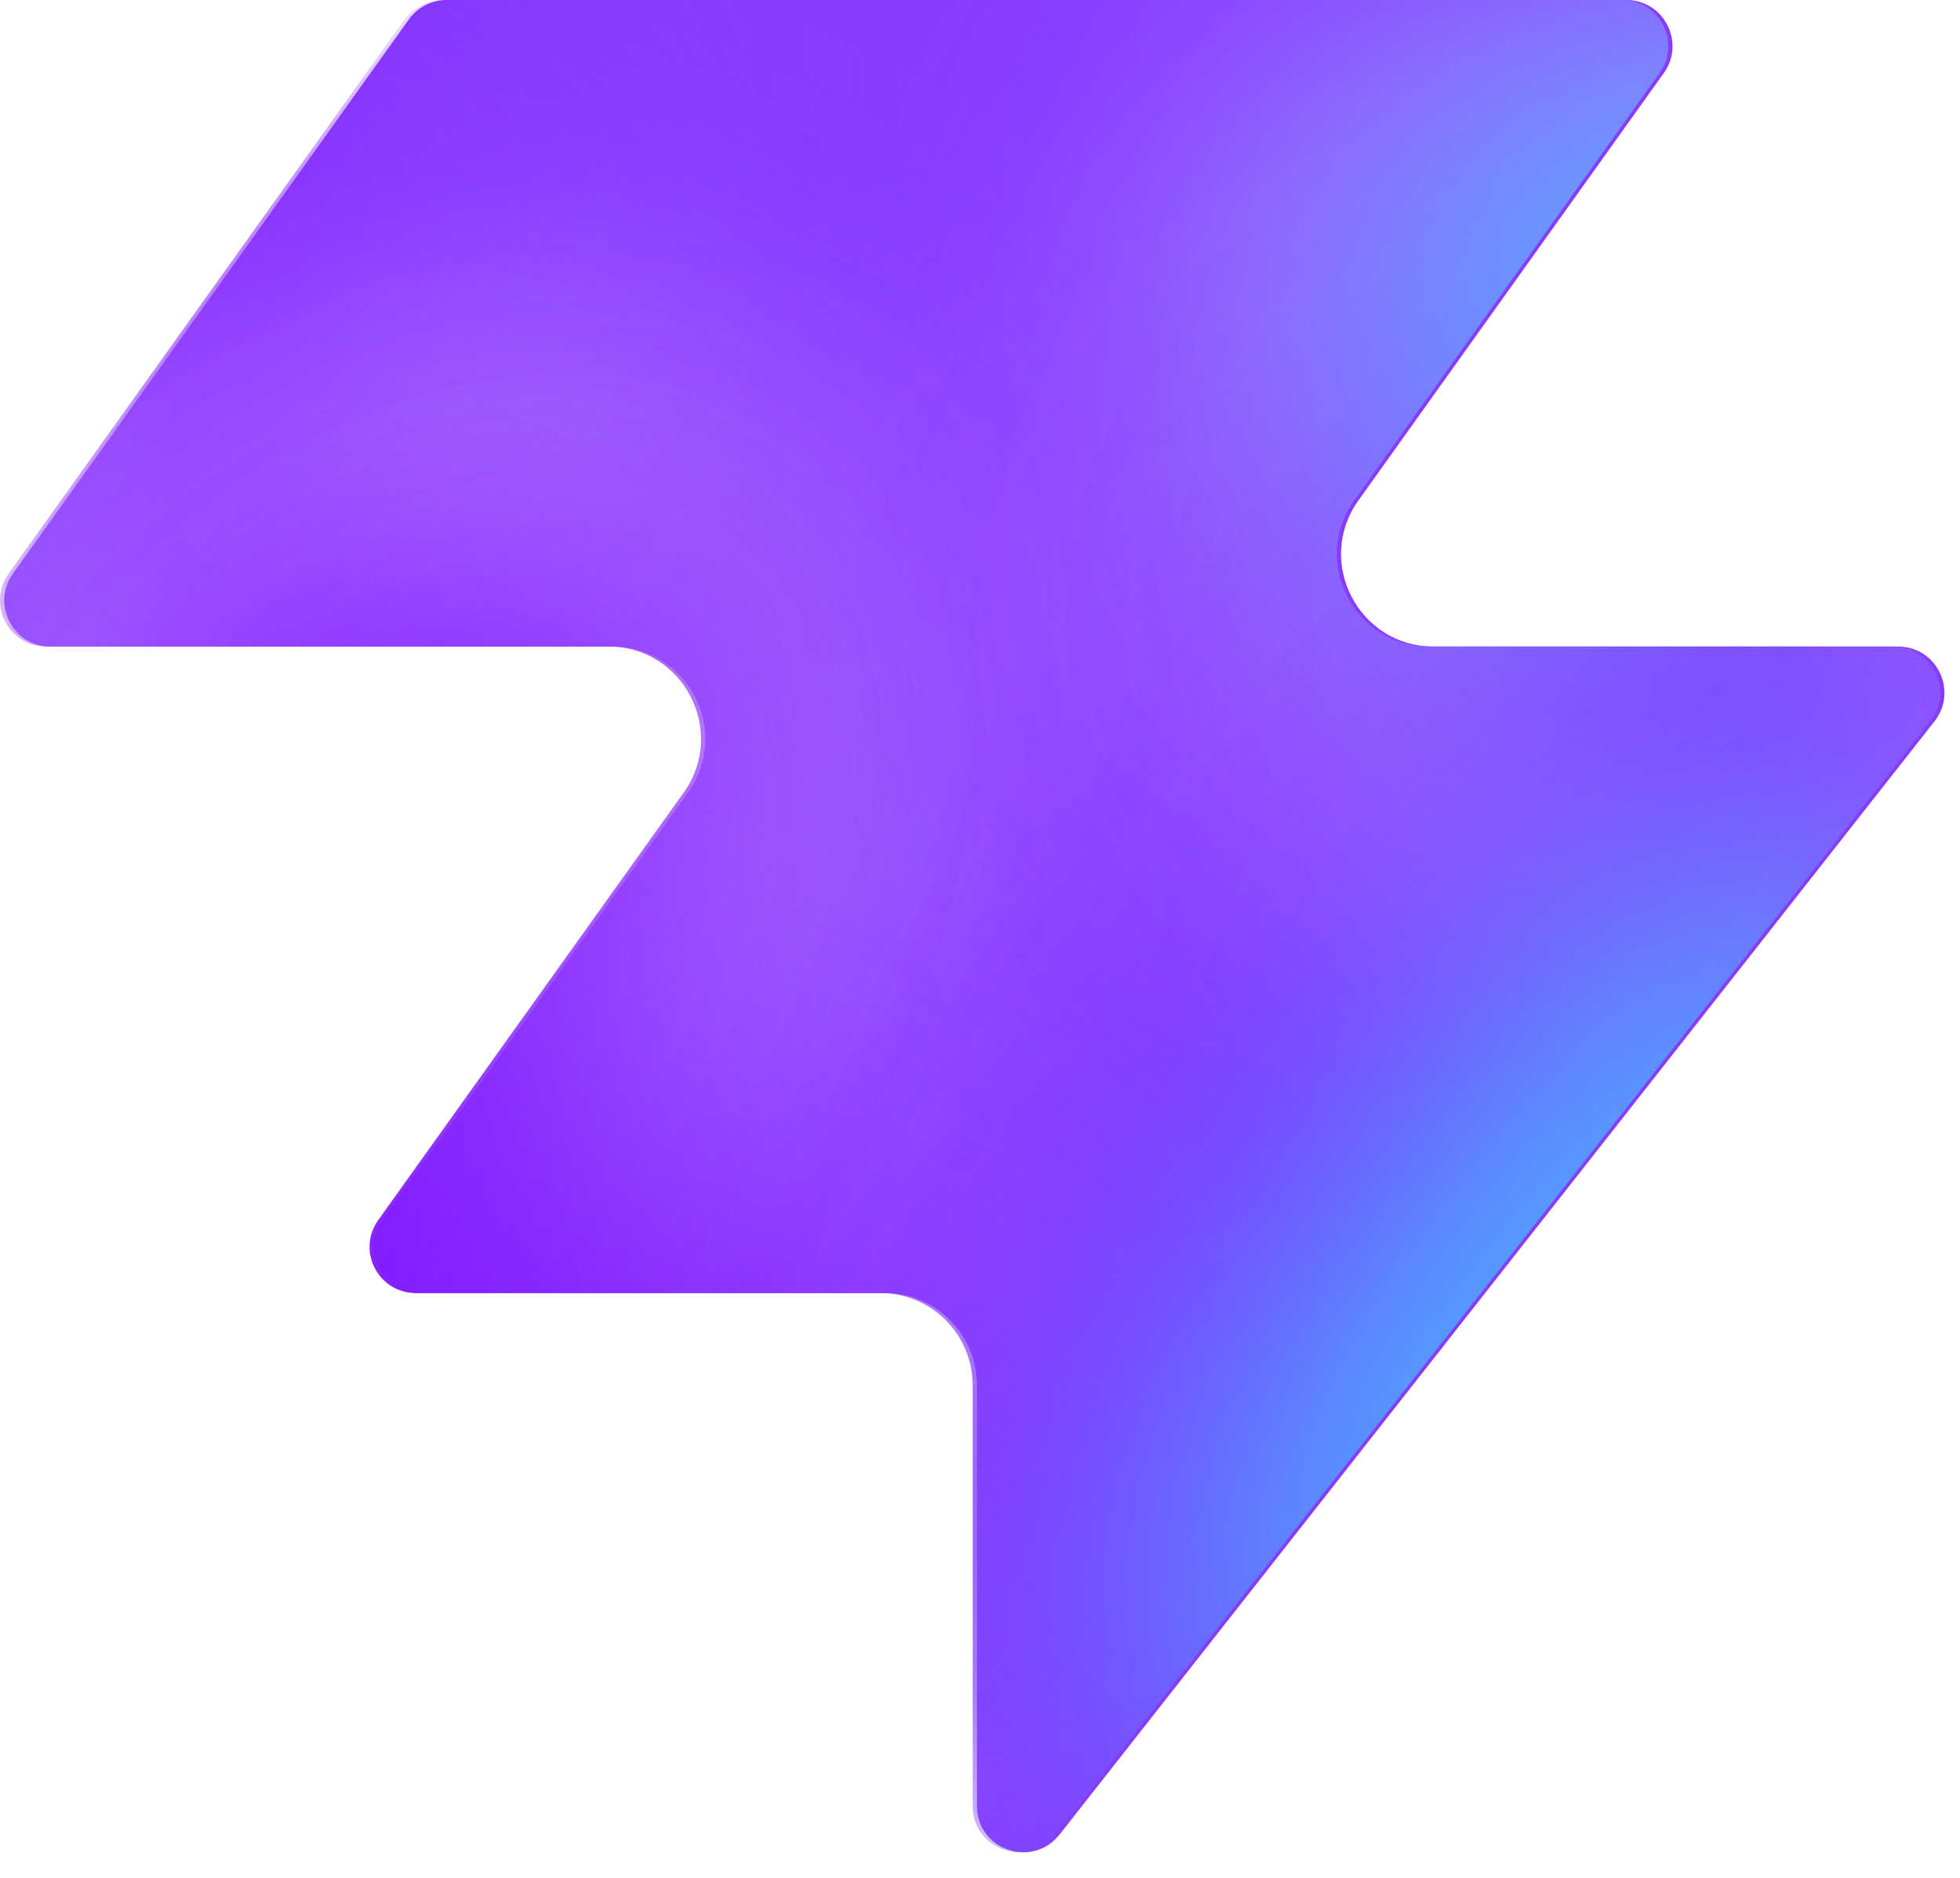
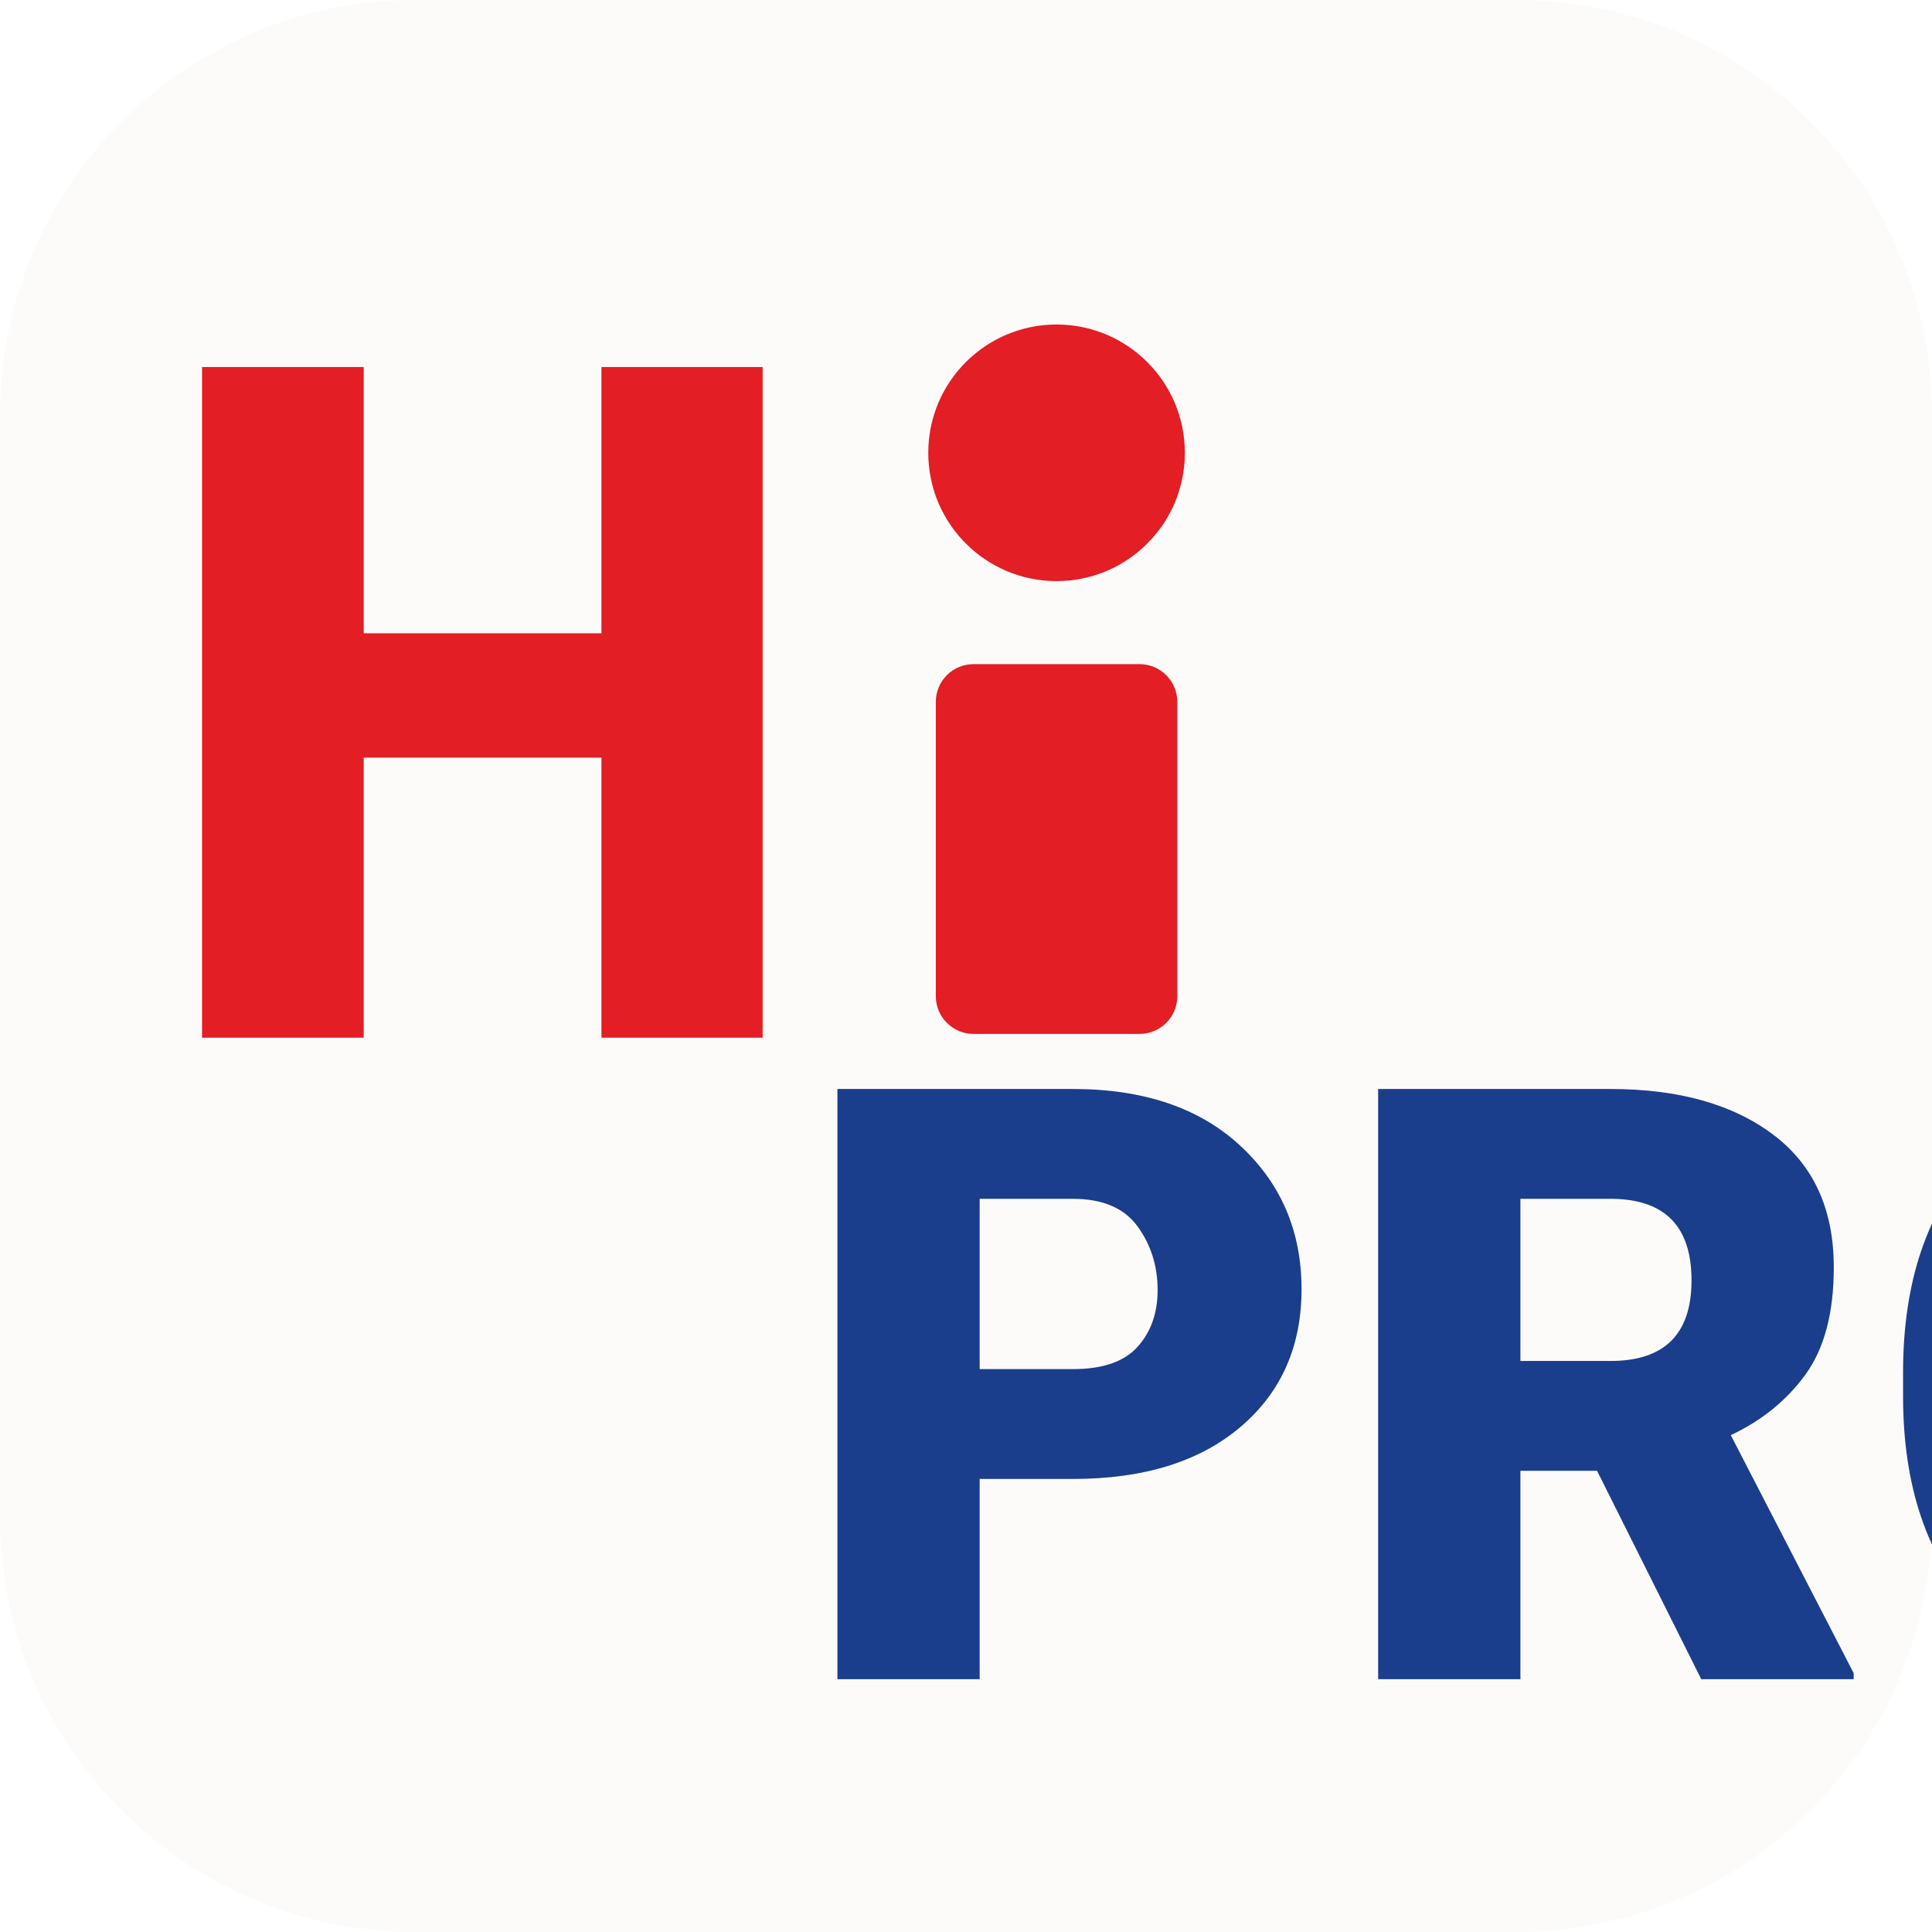
- <svg xmlns="http://www.w3.org/2000/svg" width="48" height="46" fill="none" viewBox="0 0 48 46">
-   <path fill="#863bff" d="M25.946 44.938c-.664.845-2.021.375-2.021-.698V33.937a2.26 2.26 0 0 0-2.262-2.262H10.287c-.92 0-1.456-1.04-.92-1.788l7.48-10.471c1.07-1.497 0-3.578-1.842-3.578H1.237c-.92 0-1.456-1.04-.92-1.788L10.013.474c.214-.297.556-.474.92-.474h28.894c.92 0 1.456 1.04.92 1.788l-7.48 10.471c-1.07 1.498 0 3.579 1.842 3.579h11.377c.943 0 1.473 1.088.89 1.83L25.947 44.94z" style="fill:#863bff;fill:color(display-p3 .525 .23 1);fill-opacity:1" />
-   <mask id="a" width="48" height="46" x="0" y="0" maskUnits="userSpaceOnUse" style="mask-type:alpha">
-     <path fill="#000" d="M25.842 44.938c-.664.844-2.021.375-2.021-.698V33.937a2.26 2.26 0 0 0-2.262-2.262H10.183c-.92 0-1.456-1.04-.92-1.788l7.48-10.471c1.07-1.498 0-3.579-1.842-3.579H1.133c-.92 0-1.456-1.04-.92-1.787L9.91.473c.214-.297.556-.474.92-.474h28.894c.92 0 1.456 1.04.92 1.788l-7.48 10.471c-1.07 1.498 0 3.578 1.842 3.578h11.377c.943 0 1.473 1.088.89 1.832L25.843 44.94z" style="fill:#000;fill-opacity:1" />
-   </mask>
-   <g mask="url(#a)">
-     <g filter="url(#b)">
-       <ellipse cx="5.508" cy="14.704" fill="#ede6ff" rx="5.508" ry="14.704" style="fill:#ede6ff;fill:color(display-p3 .927 .903 1);fill-opacity:1" transform="matrix(.00324 1 1 -.00324 -4.47 31.516)" />
-     </g>
-     <g filter="url(#c)">
-       <ellipse cx="10.399" cy="29.851" fill="#ede6ff" rx="10.399" ry="29.851" style="fill:#ede6ff;fill:color(display-p3 .927 .903 1);fill-opacity:1" transform="matrix(.00324 1 1 -.00324 -39.328 7.883)" />
-     </g>
-     <g filter="url(#d)">
-       <ellipse cx="5.508" cy="30.487" fill="#7e14ff" rx="5.508" ry="30.487" style="fill:#7e14ff;fill:color(display-p3 .492 .077 1);fill-opacity:1" transform="rotate(89.814 -25.913 -14.639)scale(1 -1)" />
-     </g>
-     <g filter="url(#e)">
-       <ellipse cx="5.508" cy="30.599" fill="#7e14ff" rx="5.508" ry="30.599" style="fill:#7e14ff;fill:color(display-p3 .492 .077 1);fill-opacity:1" transform="rotate(89.814 -32.644 -3.334)scale(1 -1)" />
-     </g>
-     <g filter="url(#f)">
-       <ellipse cx="5.508" cy="30.599" fill="#7e14ff" rx="5.508" ry="30.599" style="fill:#7e14ff;fill:color(display-p3 .492 .077 1);fill-opacity:1" transform="matrix(.00324 1 1 -.00324 -34.34 30.47)" />
-     </g>
-     <g filter="url(#g)">
-       <ellipse cx="14.072" cy="22.078" fill="#ede6ff" rx="14.072" ry="22.078" style="fill:#ede6ff;fill:color(display-p3 .927 .903 1);fill-opacity:1" transform="rotate(93.35 24.506 48.493)scale(-1 1)" />
-     </g>
-     <g filter="url(#h)">
-       <ellipse cx="3.47" cy="21.501" fill="#7e14ff" rx="3.47" ry="21.501" style="fill:#7e14ff;fill:color(display-p3 .492 .077 1);fill-opacity:1" transform="rotate(89.009 28.708 47.59)scale(-1 1)" />
-     </g>
-     <g filter="url(#i)">
-       <ellipse cx="3.47" cy="21.501" fill="#7e14ff" rx="3.47" ry="21.501" style="fill:#7e14ff;fill:color(display-p3 .492 .077 1);fill-opacity:1" transform="rotate(89.009 28.708 47.59)scale(-1 1)" />
-     </g>
-     <g filter="url(#j)">
-       <ellipse cx=".387" cy="8.972" fill="#7e14ff" rx="4.407" ry="29.108" style="fill:#7e14ff;fill:color(display-p3 .492 .077 1);fill-opacity:1" transform="rotate(39.51 .387 8.972)" />
-     </g>
-     <g filter="url(#k)">
-       <ellipse cx="47.523" cy="-6.092" fill="#7e14ff" rx="4.407" ry="29.108" style="fill:#7e14ff;fill:color(display-p3 .492 .077 1);fill-opacity:1" transform="rotate(37.892 47.523 -6.092)" />
-     </g>
-     <g filter="url(#l)">
-       <ellipse cx="41.412" cy="6.333" fill="#47bfff" rx="5.971" ry="9.665" style="fill:#47bfff;fill:color(display-p3 .28 .748 1);fill-opacity:1" transform="rotate(37.892 41.412 6.333)" />
-     </g>
-     <g filter="url(#m)">
-       <ellipse cx="-1.879" cy="38.332" fill="#7e14ff" rx="4.407" ry="29.108" style="fill:#7e14ff;fill:color(display-p3 .492 .077 1);fill-opacity:1" transform="rotate(37.892 -1.88 38.332)" />
-     </g>
-     <g filter="url(#n)">
-       <ellipse cx="-1.879" cy="38.332" fill="#7e14ff" rx="4.407" ry="29.108" style="fill:#7e14ff;fill:color(display-p3 .492 .077 1);fill-opacity:1" transform="rotate(37.892 -1.88 38.332)" />
-     </g>
-     <g filter="url(#o)">
-       <ellipse cx="35.651" cy="29.907" fill="#7e14ff" rx="4.407" ry="29.108" style="fill:#7e14ff;fill:color(display-p3 .492 .077 1);fill-opacity:1" transform="rotate(37.892 35.651 29.907)" />
-     </g>
-     <g filter="url(#p)">
-       <ellipse cx="38.418" cy="32.4" fill="#47bfff" rx="5.971" ry="15.297" style="fill:#47bfff;fill:color(display-p3 .28 .748 1);fill-opacity:1" transform="rotate(37.892 38.418 32.4)" />
-     </g>
-   </g>
-   <defs>
-     <filter id="b" width="60.045" height="41.654" x="-19.77" y="16.149" color-interpolation-filters="sRGB" filterUnits="userSpaceOnUse">
-       <feFlood flood-opacity="0" result="BackgroundImageFix" />
-       <feBlend in="SourceGraphic" in2="BackgroundImageFix" result="shape" />
-       <feGaussianBlur result="effect1_foregroundBlur_2002_17158" stdDeviation="7.659" />
-     </filter>
-     <filter id="c" width="90.34" height="51.437" x="-54.613" y="-7.533" color-interpolation-filters="sRGB" filterUnits="userSpaceOnUse">
-       <feFlood flood-opacity="0" result="BackgroundImageFix" />
-       <feBlend in="SourceGraphic" in2="BackgroundImageFix" result="shape" />
-       <feGaussianBlur result="effect1_foregroundBlur_2002_17158" stdDeviation="7.659" />
-     </filter>
-     <filter id="d" width="79.355" height="29.4" x="-49.64" y="2.03" color-interpolation-filters="sRGB" filterUnits="userSpaceOnUse">
-       <feFlood flood-opacity="0" result="BackgroundImageFix" />
-       <feBlend in="SourceGraphic" in2="BackgroundImageFix" result="shape" />
-       <feGaussianBlur result="effect1_foregroundBlur_2002_17158" stdDeviation="4.596" />
-     </filter>
-     <filter id="e" width="79.579" height="29.4" x="-45.045" y="20.029" color-interpolation-filters="sRGB" filterUnits="userSpaceOnUse">
-       <feFlood flood-opacity="0" result="BackgroundImageFix" />
-       <feBlend in="SourceGraphic" in2="BackgroundImageFix" result="shape" />
-       <feGaussianBlur result="effect1_foregroundBlur_2002_17158" stdDeviation="4.596" />
-     </filter>
-     <filter id="f" width="79.579" height="29.4" x="-43.513" y="21.178" color-interpolation-filters="sRGB" filterUnits="userSpaceOnUse">
-       <feFlood flood-opacity="0" result="BackgroundImageFix" />
-       <feBlend in="SourceGraphic" in2="BackgroundImageFix" result="shape" />
-       <feGaussianBlur result="effect1_foregroundBlur_2002_17158" stdDeviation="4.596" />
-     </filter>
-     <filter id="g" width="74.749" height="58.852" x="15.756" y="-17.901" color-interpolation-filters="sRGB" filterUnits="userSpaceOnUse">
-       <feFlood flood-opacity="0" result="BackgroundImageFix" />
-       <feBlend in="SourceGraphic" in2="BackgroundImageFix" result="shape" />
-       <feGaussianBlur result="effect1_foregroundBlur_2002_17158" stdDeviation="7.659" />
-     </filter>
-     <filter id="h" width="61.377" height="25.362" x="23.548" y="2.284" color-interpolation-filters="sRGB" filterUnits="userSpaceOnUse">
-       <feFlood flood-opacity="0" result="BackgroundImageFix" />
-       <feBlend in="SourceGraphic" in2="BackgroundImageFix" result="shape" />
-       <feGaussianBlur result="effect1_foregroundBlur_2002_17158" stdDeviation="4.596" />
-     </filter>
-     <filter id="i" width="61.377" height="25.362" x="23.548" y="2.284" color-interpolation-filters="sRGB" filterUnits="userSpaceOnUse">
-       <feFlood flood-opacity="0" result="BackgroundImageFix" />
-       <feBlend in="SourceGraphic" in2="BackgroundImageFix" result="shape" />
-       <feGaussianBlur result="effect1_foregroundBlur_2002_17158" stdDeviation="4.596" />
-     </filter>
-     <filter id="j" width="56.045" height="63.649" x="-27.636" y="-22.853" color-interpolation-filters="sRGB" filterUnits="userSpaceOnUse">
-       <feFlood flood-opacity="0" result="BackgroundImageFix" />
-       <feBlend in="SourceGraphic" in2="BackgroundImageFix" result="shape" />
-       <feGaussianBlur result="effect1_foregroundBlur_2002_17158" stdDeviation="4.596" />
-     </filter>
-     <filter id="k" width="54.814" height="64.646" x="20.116" y="-38.415" color-interpolation-filters="sRGB" filterUnits="userSpaceOnUse">
-       <feFlood flood-opacity="0" result="BackgroundImageFix" />
-       <feBlend in="SourceGraphic" in2="BackgroundImageFix" result="shape" />
-       <feGaussianBlur result="effect1_foregroundBlur_2002_17158" stdDeviation="4.596" />
-     </filter>
-     <filter id="l" width="33.541" height="35.313" x="24.641" y="-11.323" color-interpolation-filters="sRGB" filterUnits="userSpaceOnUse">
-       <feFlood flood-opacity="0" result="BackgroundImageFix" />
-       <feBlend in="SourceGraphic" in2="BackgroundImageFix" result="shape" />
-       <feGaussianBlur result="effect1_foregroundBlur_2002_17158" stdDeviation="4.596" />
-     </filter>
-     <filter id="m" width="54.814" height="64.646" x="-29.286" y="6.009" color-interpolation-filters="sRGB" filterUnits="userSpaceOnUse">
-       <feFlood flood-opacity="0" result="BackgroundImageFix" />
-       <feBlend in="SourceGraphic" in2="BackgroundImageFix" result="shape" />
-       <feGaussianBlur result="effect1_foregroundBlur_2002_17158" stdDeviation="4.596" />
-     </filter>
-     <filter id="n" width="54.814" height="64.646" x="-29.286" y="6.009" color-interpolation-filters="sRGB" filterUnits="userSpaceOnUse">
-       <feFlood flood-opacity="0" result="BackgroundImageFix" />
-       <feBlend in="SourceGraphic" in2="BackgroundImageFix" result="shape" />
-       <feGaussianBlur result="effect1_foregroundBlur_2002_17158" stdDeviation="4.596" />
-     </filter>
-     <filter id="o" width="54.814" height="64.646" x="8.244" y="-2.416" color-interpolation-filters="sRGB" filterUnits="userSpaceOnUse">
-       <feFlood flood-opacity="0" result="BackgroundImageFix" />
-       <feBlend in="SourceGraphic" in2="BackgroundImageFix" result="shape" />
-       <feGaussianBlur result="effect1_foregroundBlur_2002_17158" stdDeviation="4.596" />
-     </filter>
-     <filter id="p" width="39.409" height="43.623" x="18.713" y="10.588" color-interpolation-filters="sRGB" filterUnits="userSpaceOnUse">
-       <feFlood flood-opacity="0" result="BackgroundImageFix" />
-       <feBlend in="SourceGraphic" in2="BackgroundImageFix" result="shape" />
-       <feGaussianBlur result="effect1_foregroundBlur_2002_17158" stdDeviation="4.596" />
-     </filter>
-   </defs>
+ <svg xmlns="http://www.w3.org/2000/svg" viewBox="0 0 512 512" width="100%" height="100%">
+   <rect width="512" height="512" fill="#FDFBF9" rx="110" />
+   <text x="40" y="275" font-family="-apple-system, BlinkMacSystemFont, 'Segoe UI', Roboto, Helvetica, Arial, sans-serif" font-size="250" font-weight="900" fill="#E31E24">H</text>
+   <circle cx="280" cy="120" r="34" fill="#E31E24" />
+   <rect x="248" y="176" width="64" height="98" rx="10" fill="#E31E24" />
+   <text x="210" y="445" font-family="-apple-system, BlinkMacSystemFont, 'Segoe UI', Roboto, Helvetica, Arial, sans-serif" font-size="220" font-weight="900" fill="#1A3E8C">PRO</text>
</svg>
